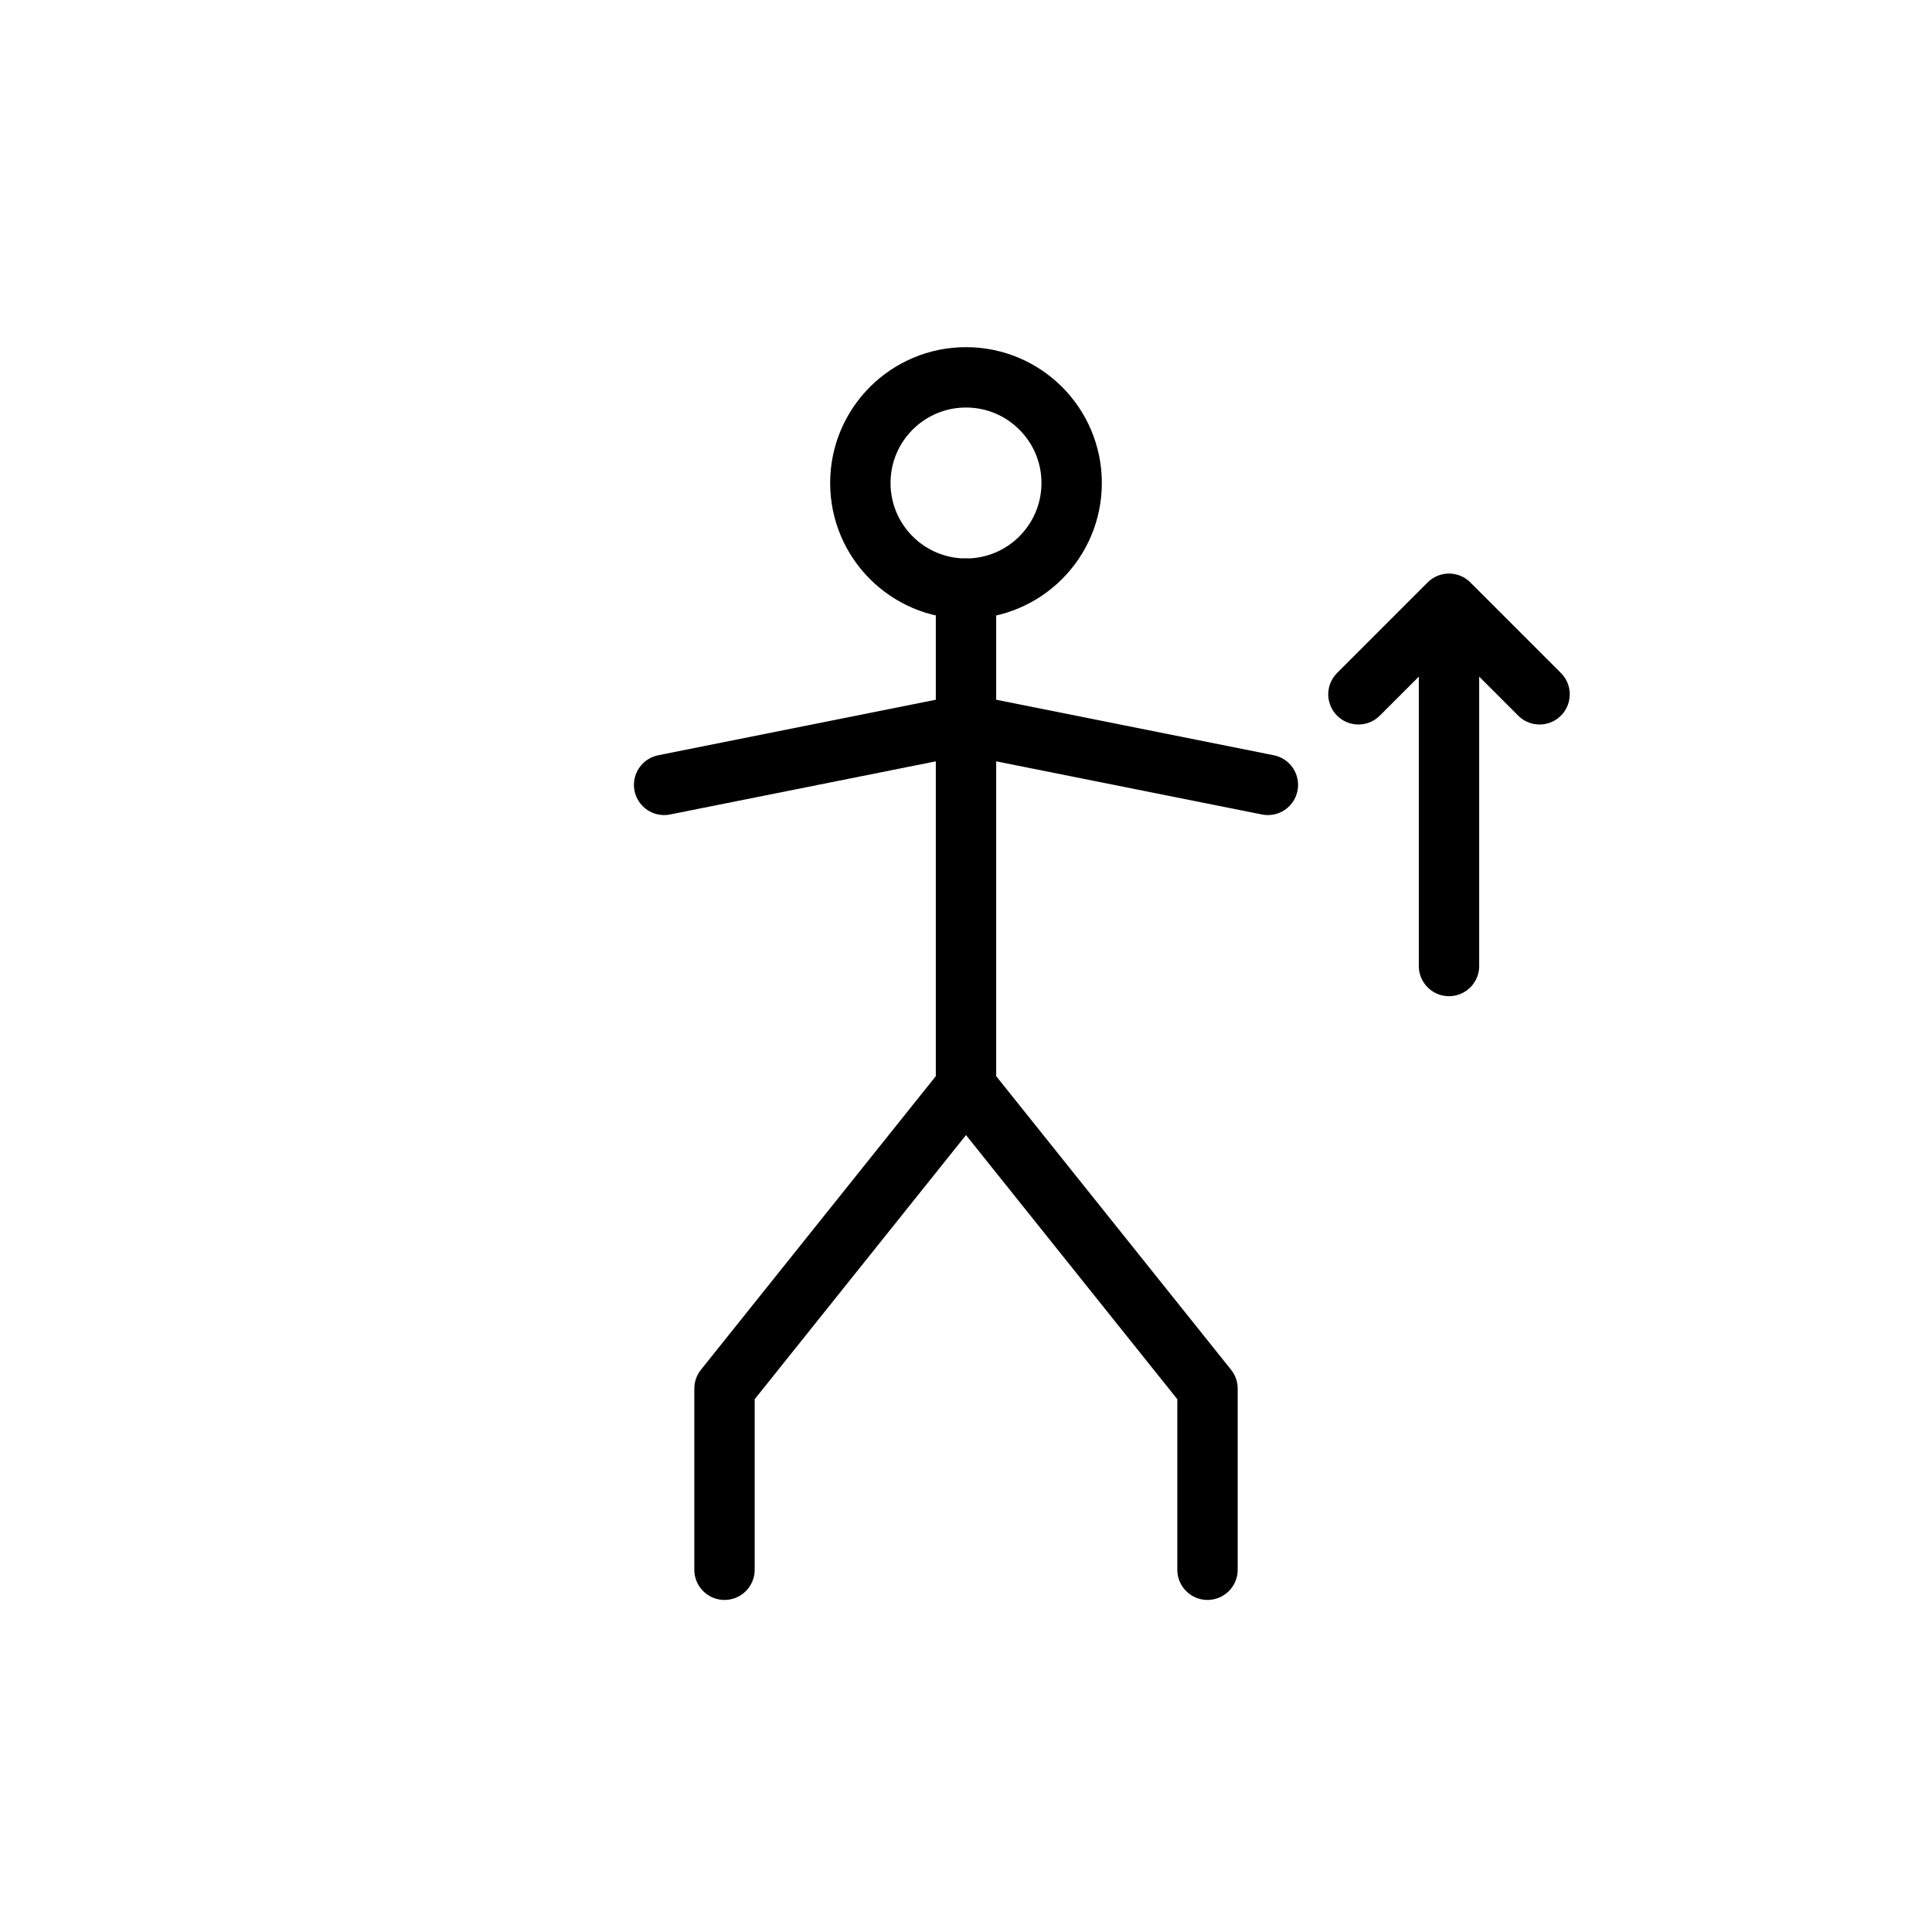
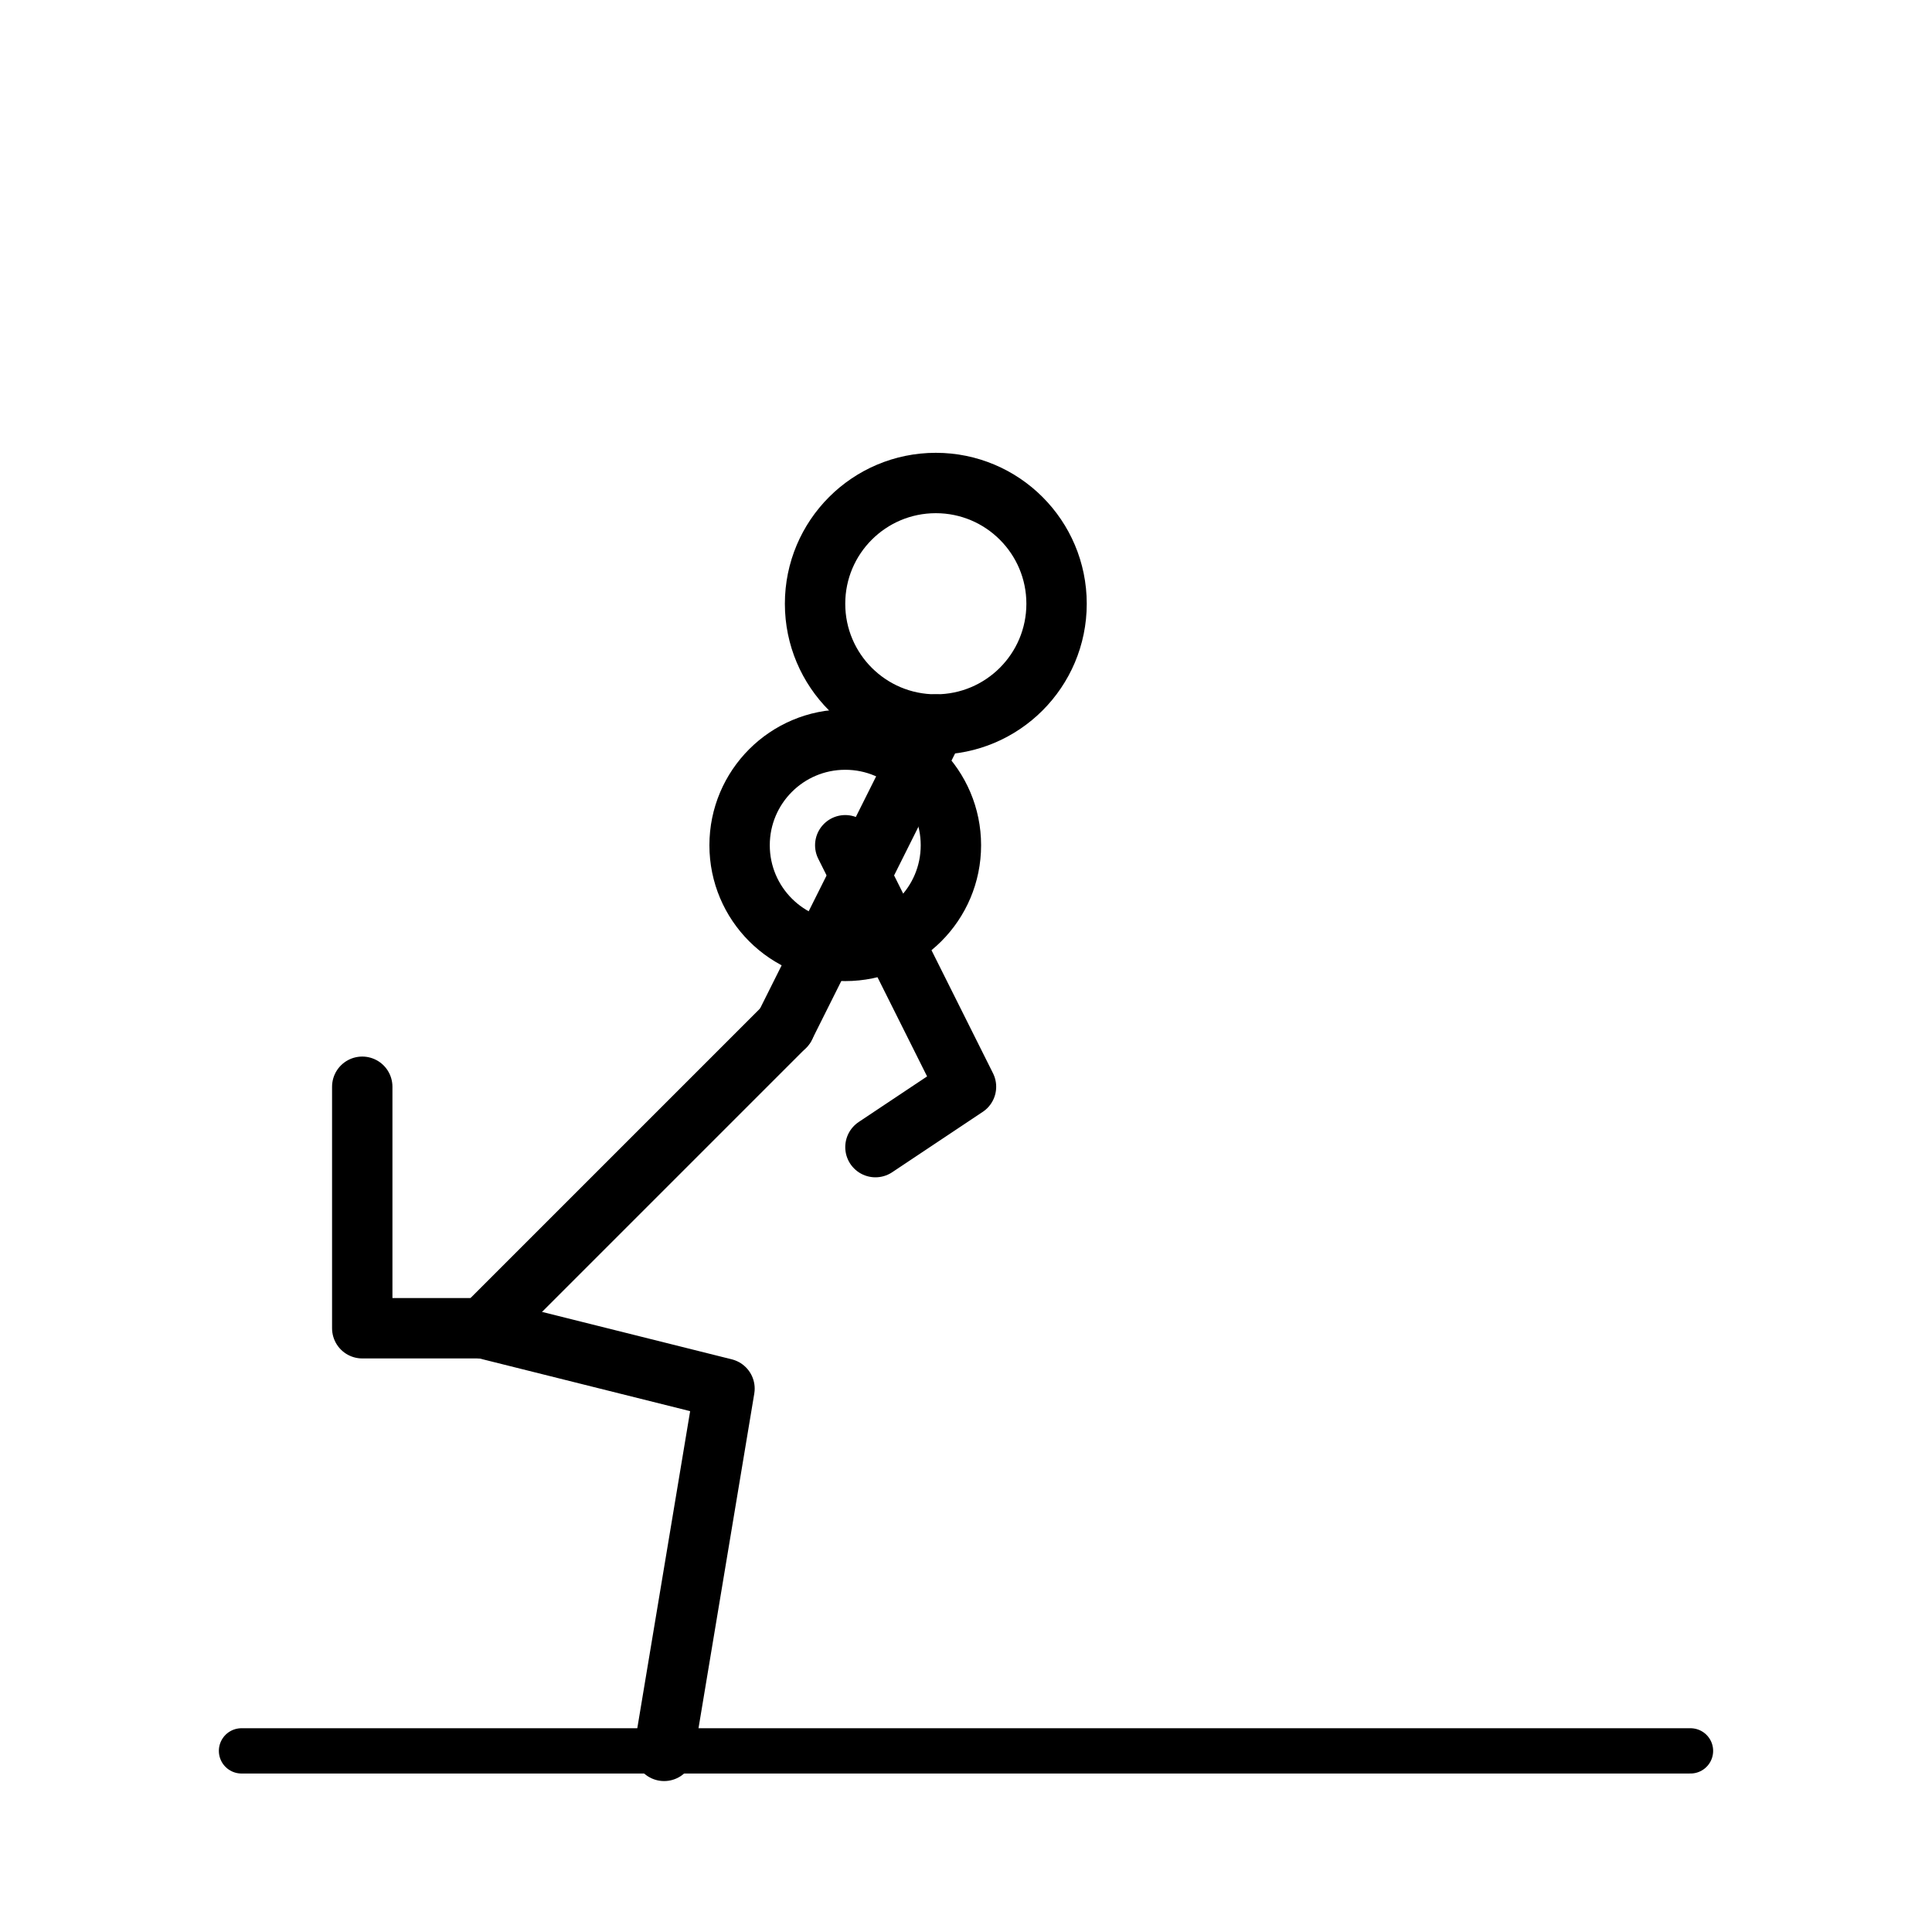
- <svg xmlns="http://www.w3.org/2000/svg" viewBox="0 0 64 64" width="64" height="64" fill="none" stroke="currentColor" stroke-width="2" stroke-linecap="round" stroke-linejoin="round">
-   <circle cx="32" cy="16" r="3.5" />
-   <line x1="32" y1="19.5" x2="32" y2="36" />
-   <path d="M 32 36 L 24 46 L 24 52" />
-   <path d="M 32 36 L 40 46 L 40 52" />
-   <path d="M 22 26 L 32 24 L 42 26" />
-   <path d="M 48 32 L 48 20 M 45 23 L 48 20 L 51 23" />
+ <svg xmlns="http://www.w3.org/2000/svg" viewBox="0 0 64 64" fill="none" stroke="currentColor" stroke-width="2" stroke-linecap="round" stroke-linejoin="round">
+   <line x1="8" y1="58" x2="56" y2="58" stroke-width="1.5" />
+   <circle cx="28" cy="28" r="3.5" />
+   <circle cx="31" cy="20" r="4" />
+   <line x1="31" y1="24" x2="26" y2="34" />
+   <line x1="26" y1="34" x2="16" y2="44" />
+   <polyline points="16,44 24,46 22,58" />
+   <polyline points="28,28 32,36 29,38" />
+   <path d="M 12 36 L 12 44 L 16 44" />
</svg>
